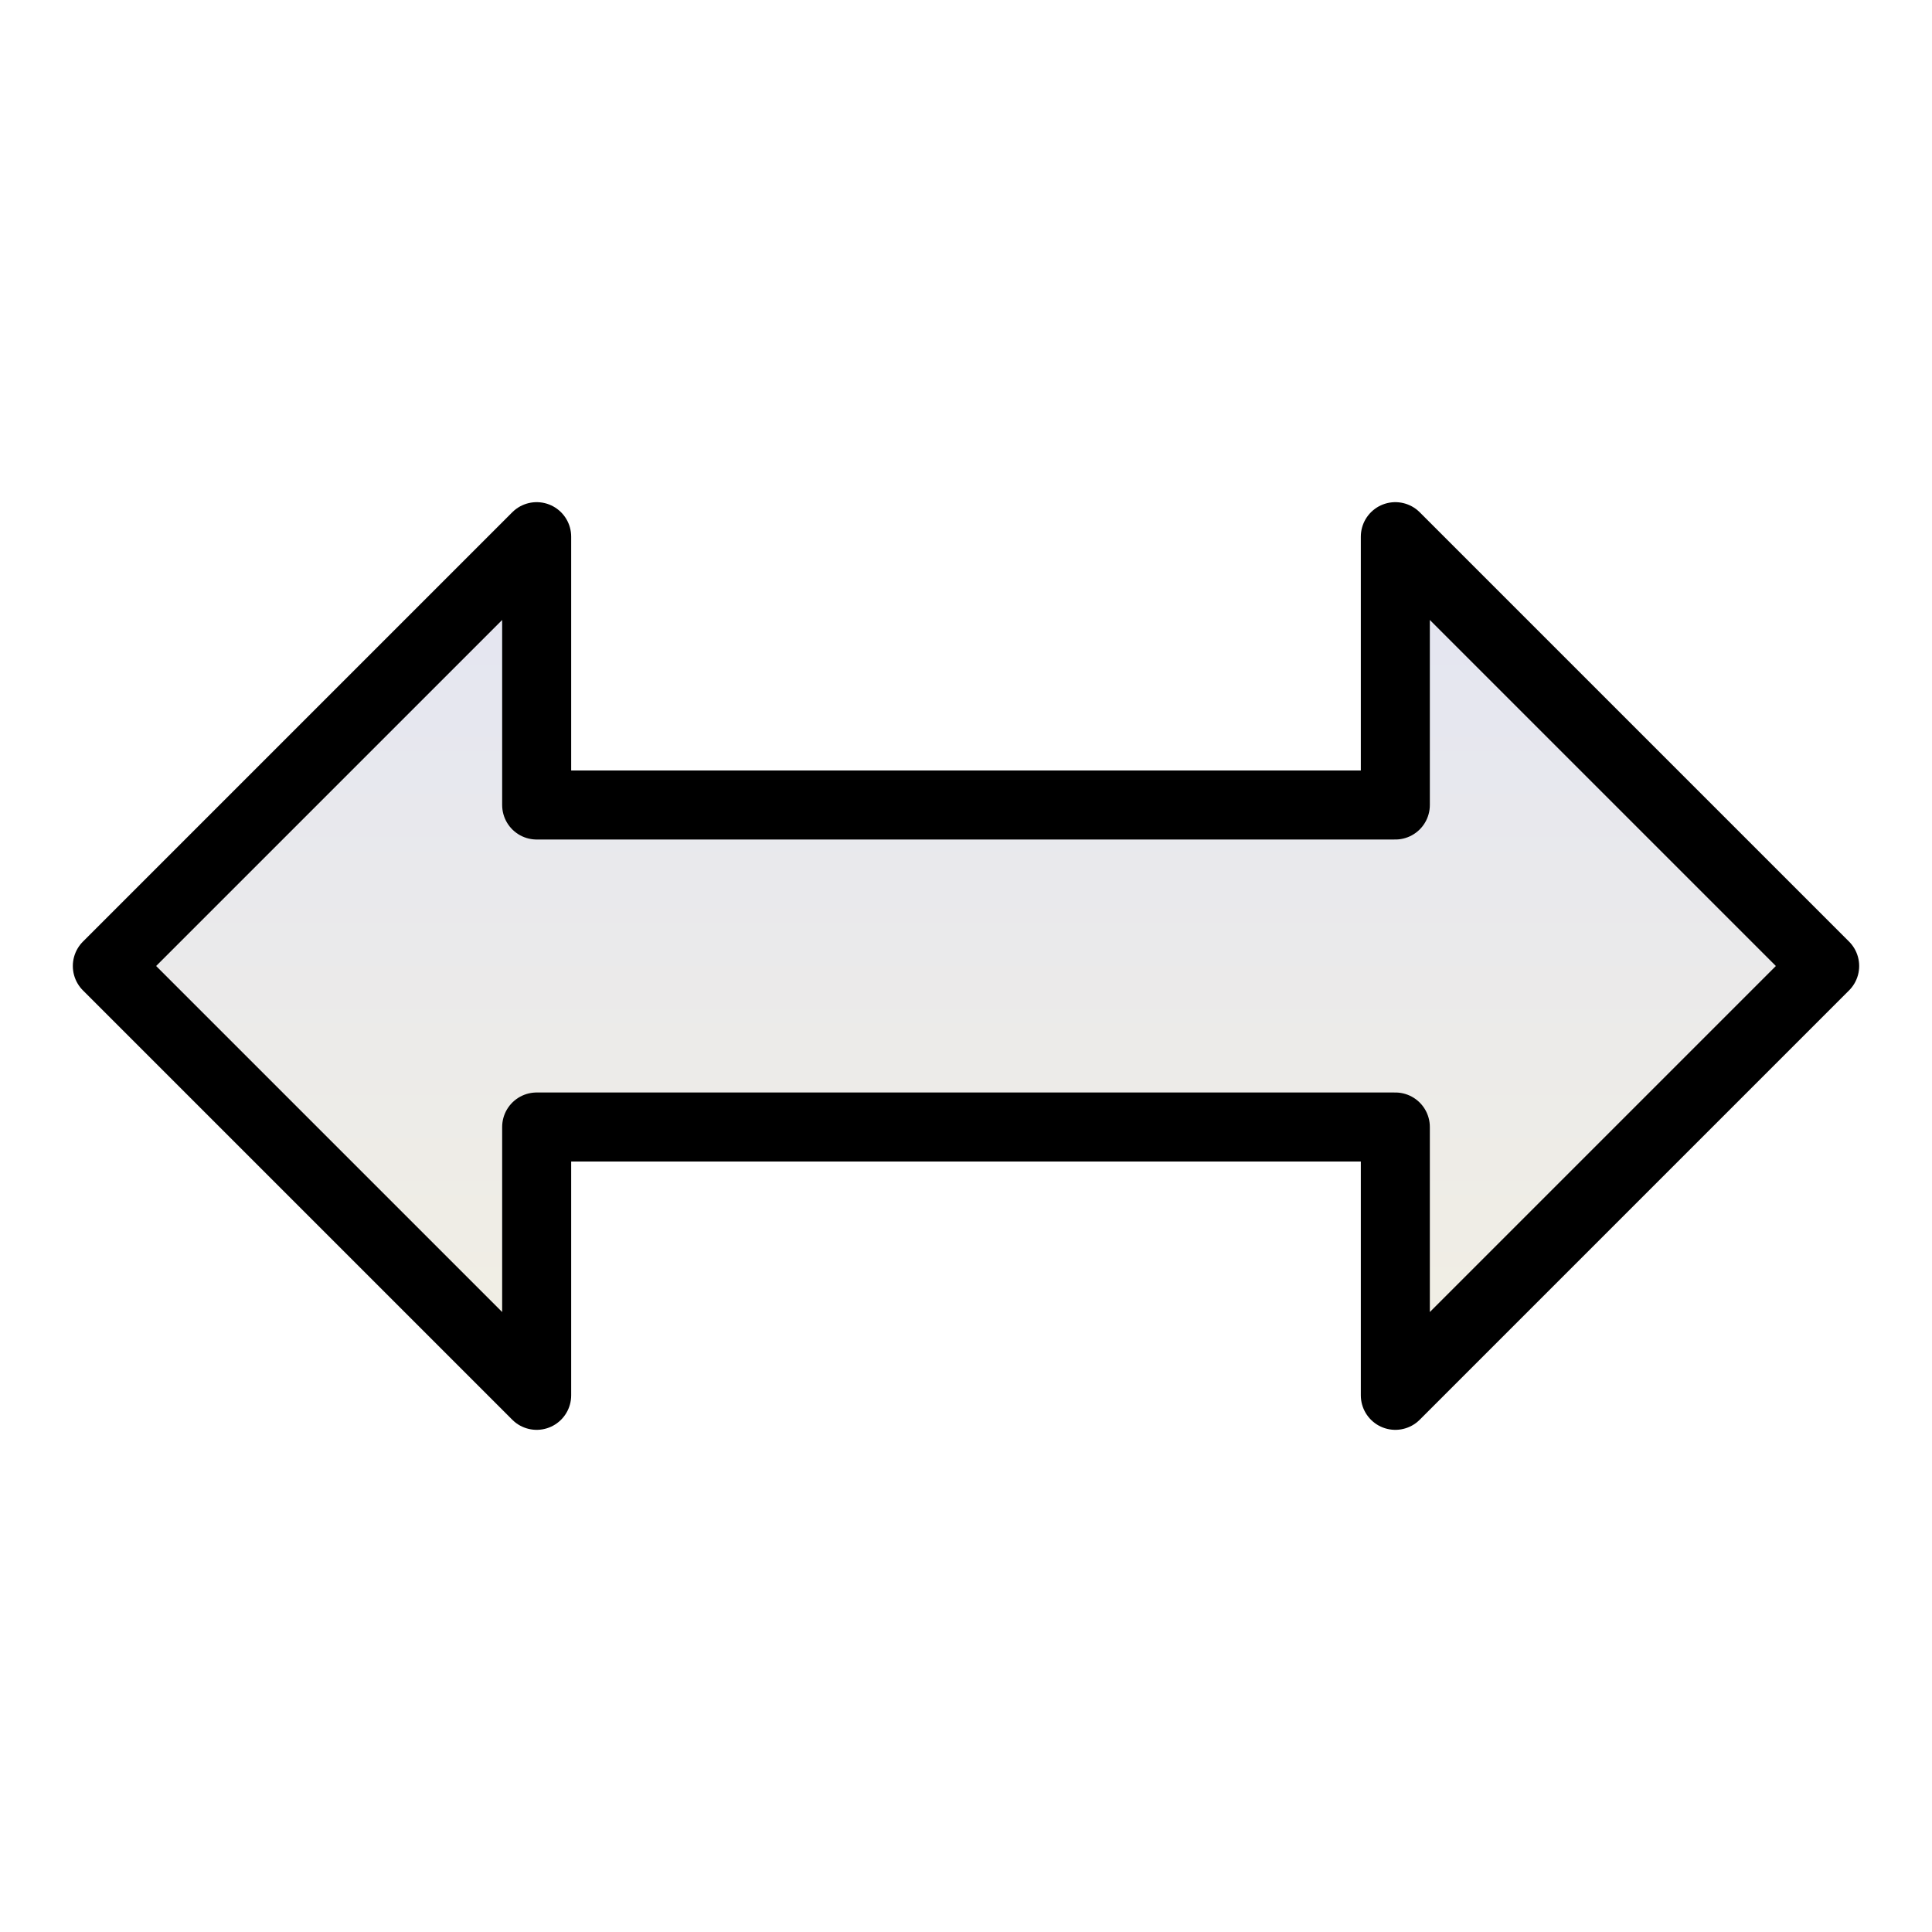
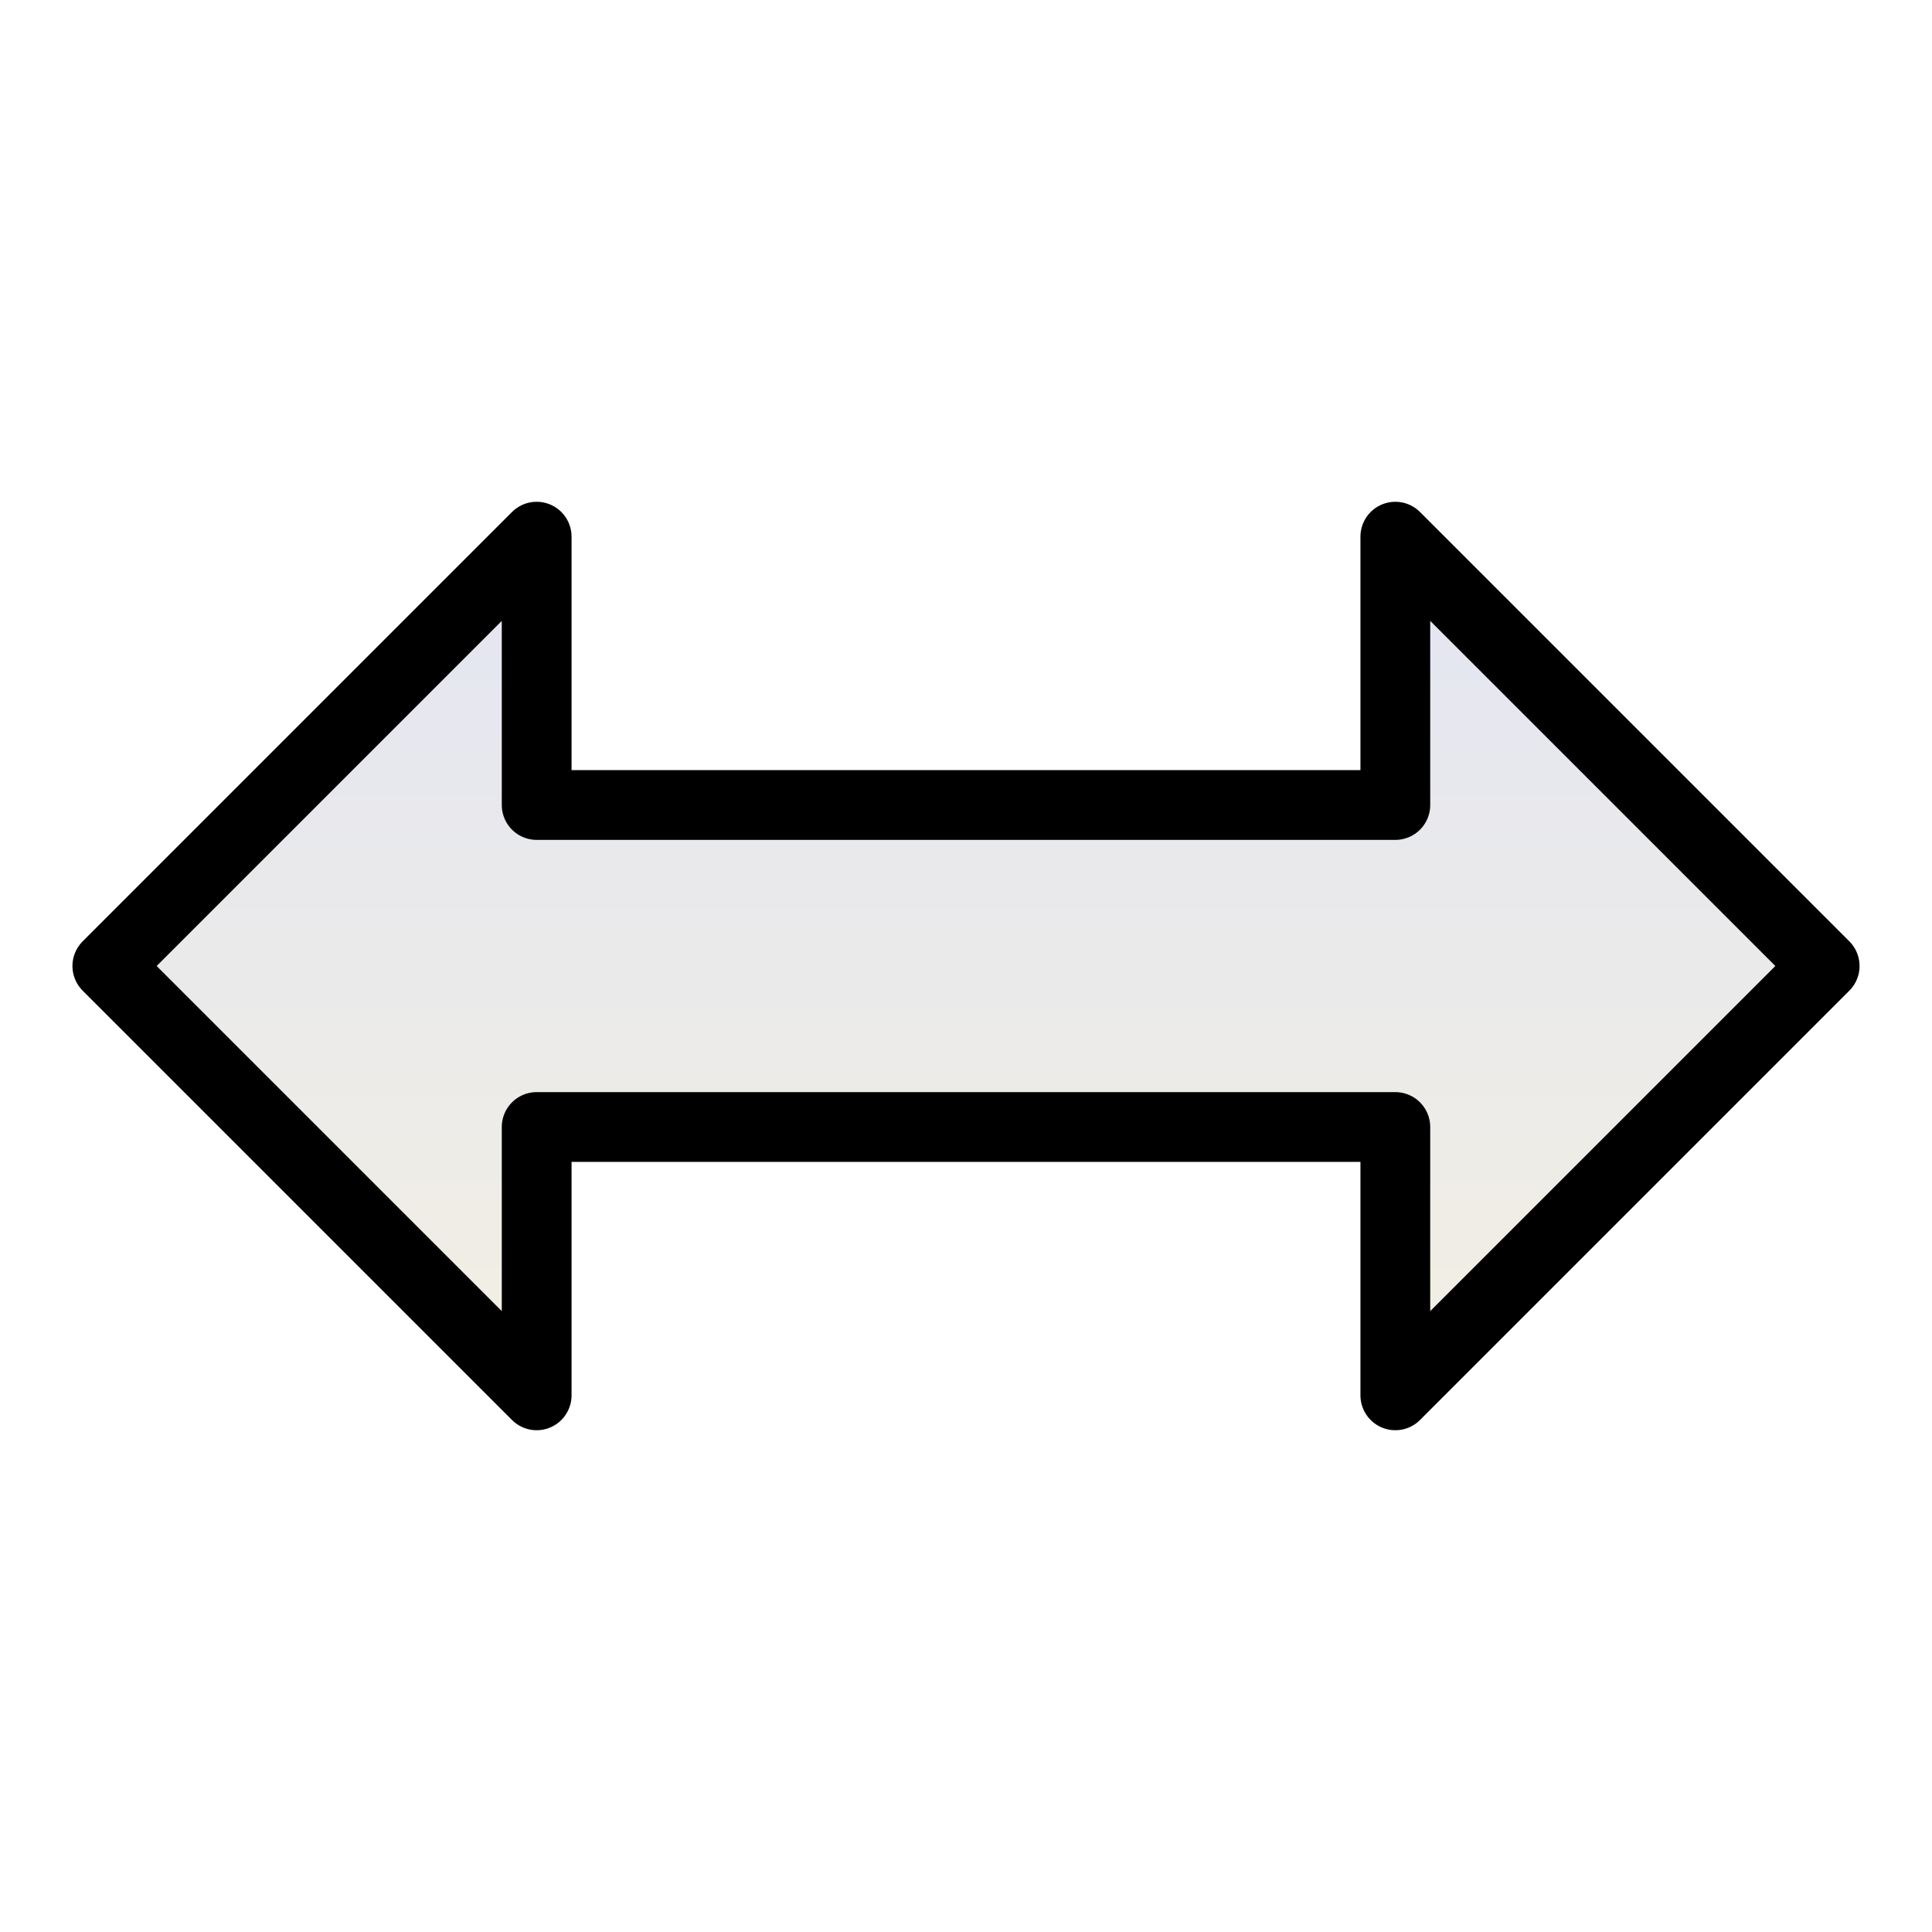
- <svg xmlns="http://www.w3.org/2000/svg" width="28" height="28" viewBox="0 0 36 36">
+ <svg xmlns="http://www.w3.org/2000/svg" width="43" height="43" viewBox="0 0 36 36">
  <defs>
    <linearGradient id="pagefill" x1="0" y1="1" x2="0" y2="0">
      <stop offset="0" stop-color="#F2EFE3" />
      <stop offset="1" stop-color="#E3E5F2" />
    </linearGradient>
  </defs>
-   <path fill="url(#pagefill)" stroke="#000" stroke-width="1.286" stroke-linejoin="round" stroke-linecap="round" d="M2 18l8-8v5h16v-5l8 8-8 8v-5H10v5Z" />
+   <path fill="url(#pagefill)" stroke="#000" stroke-width="1.3" stroke-linejoin="round" stroke-linecap="round" d="M2 18l8-8v5h16v-5l8 8-8 8v-5H10v5Z" />
</svg>
